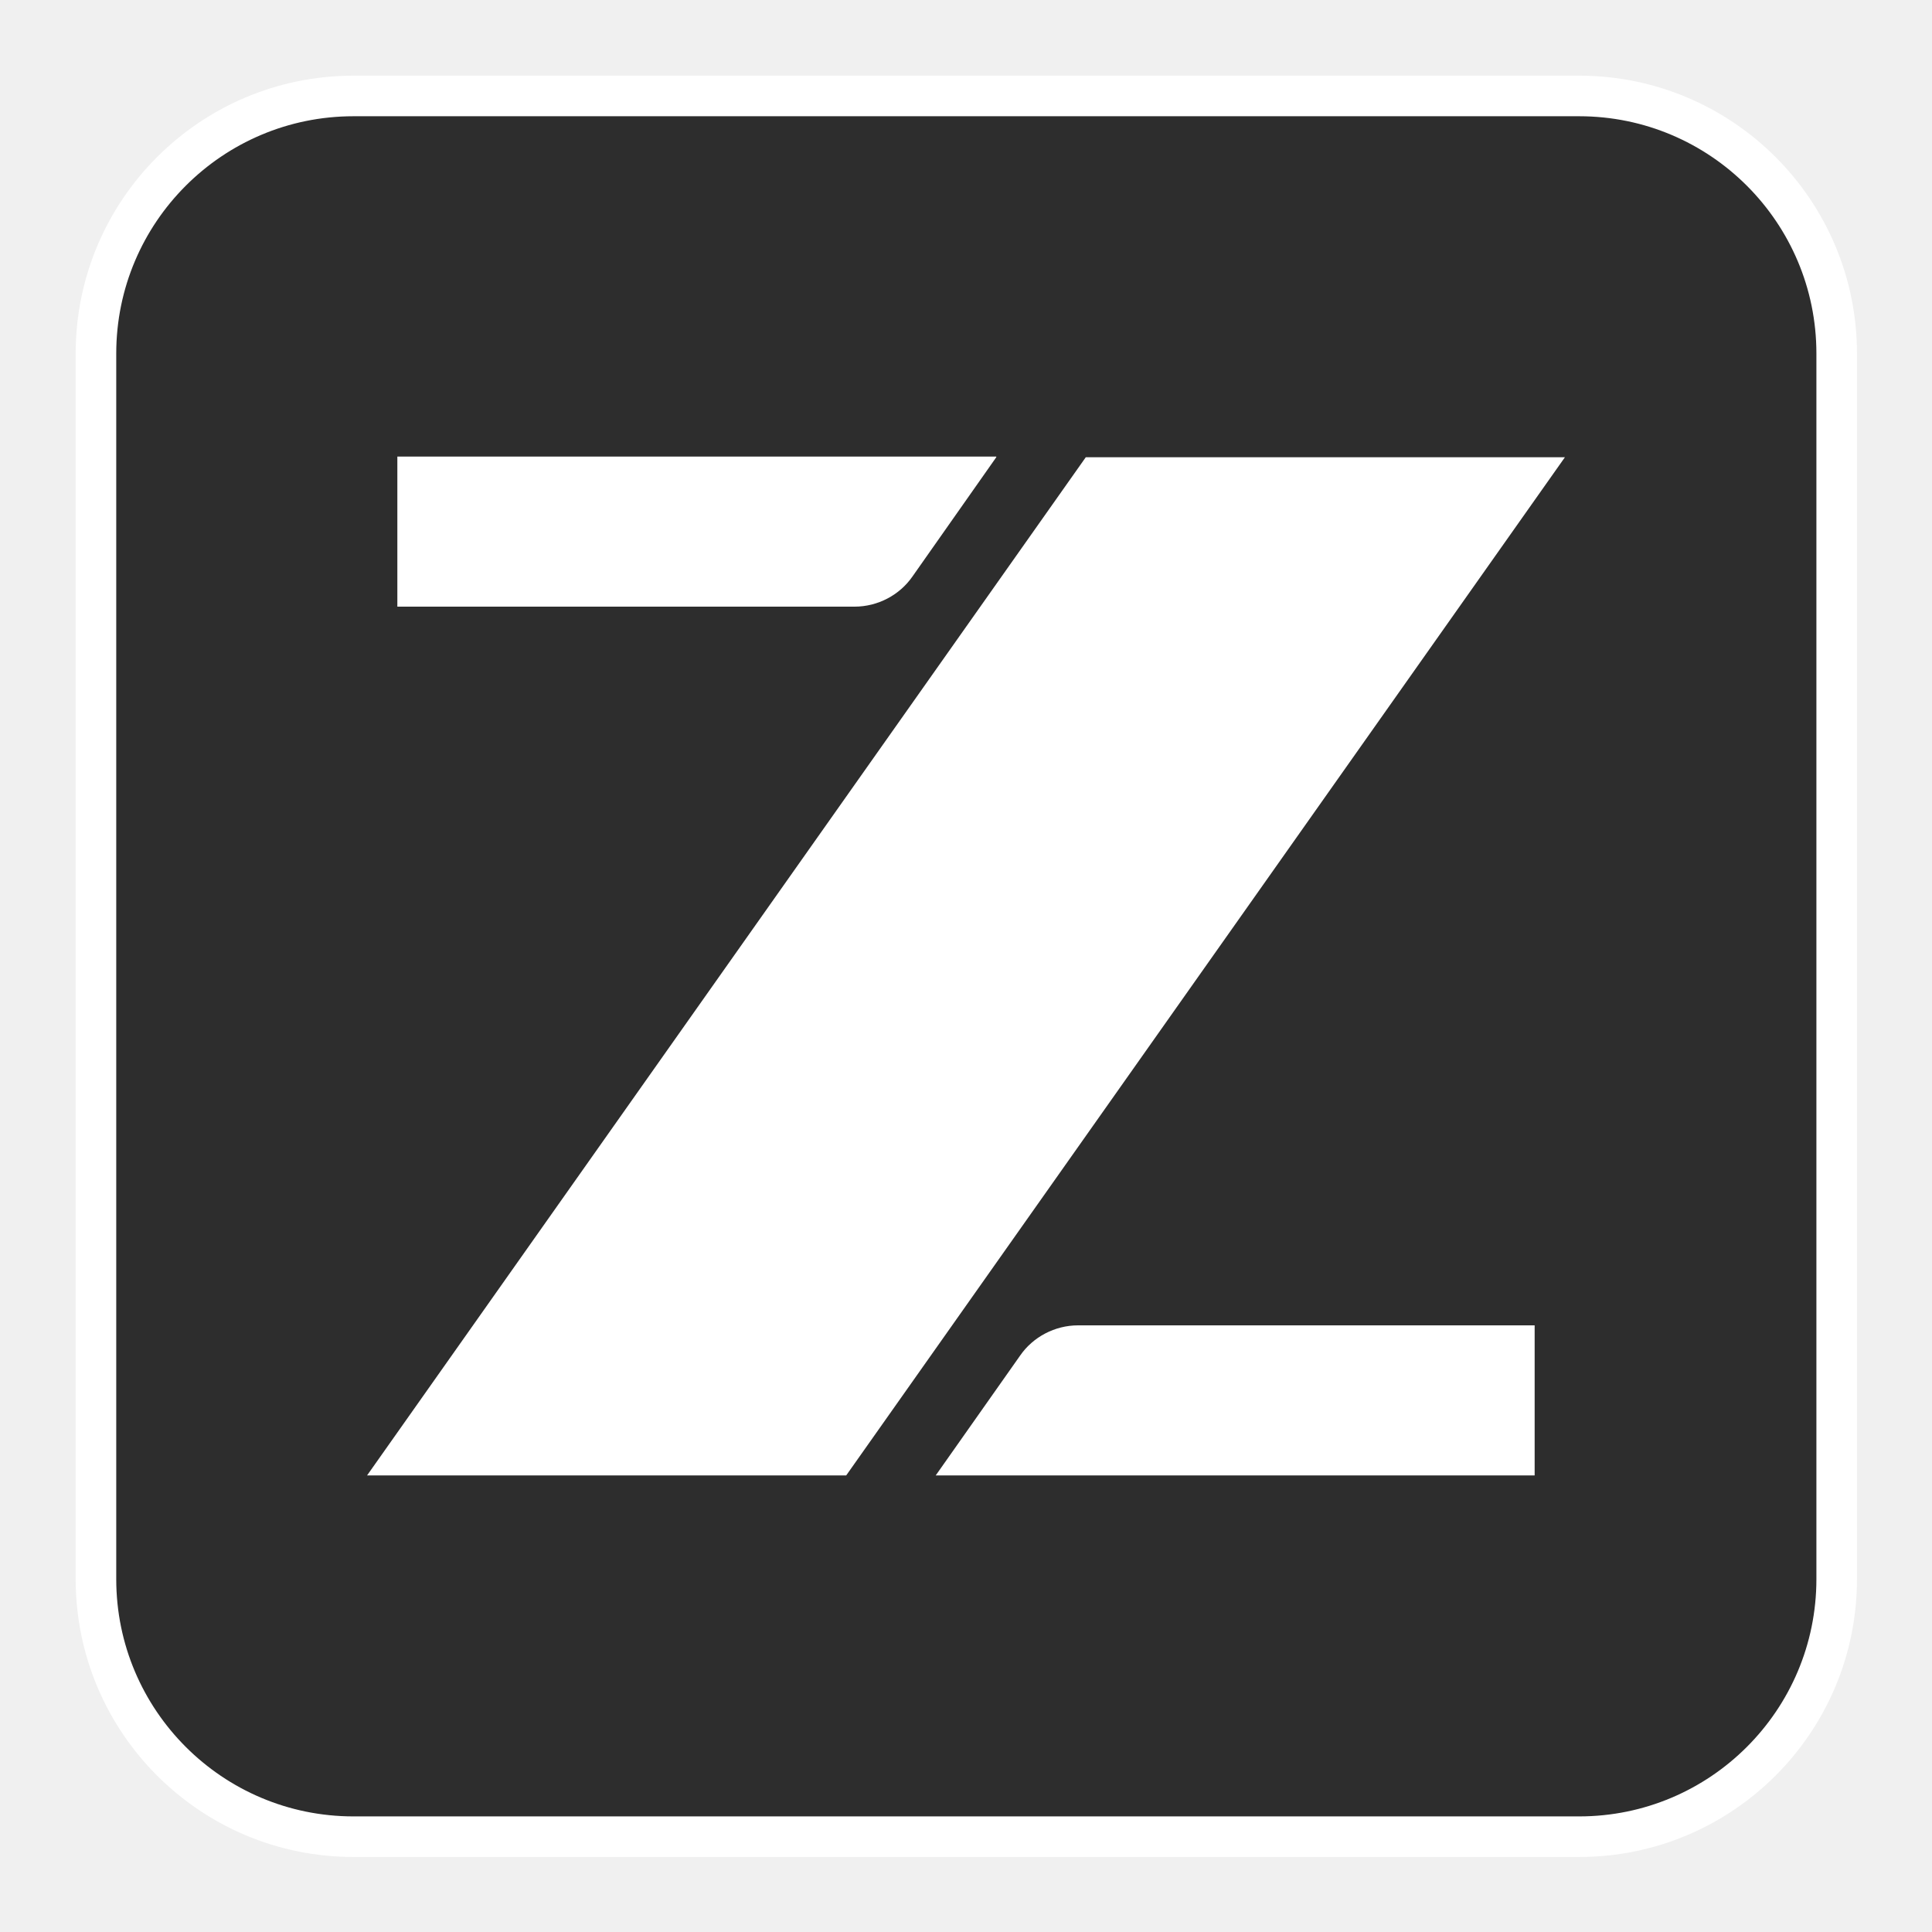
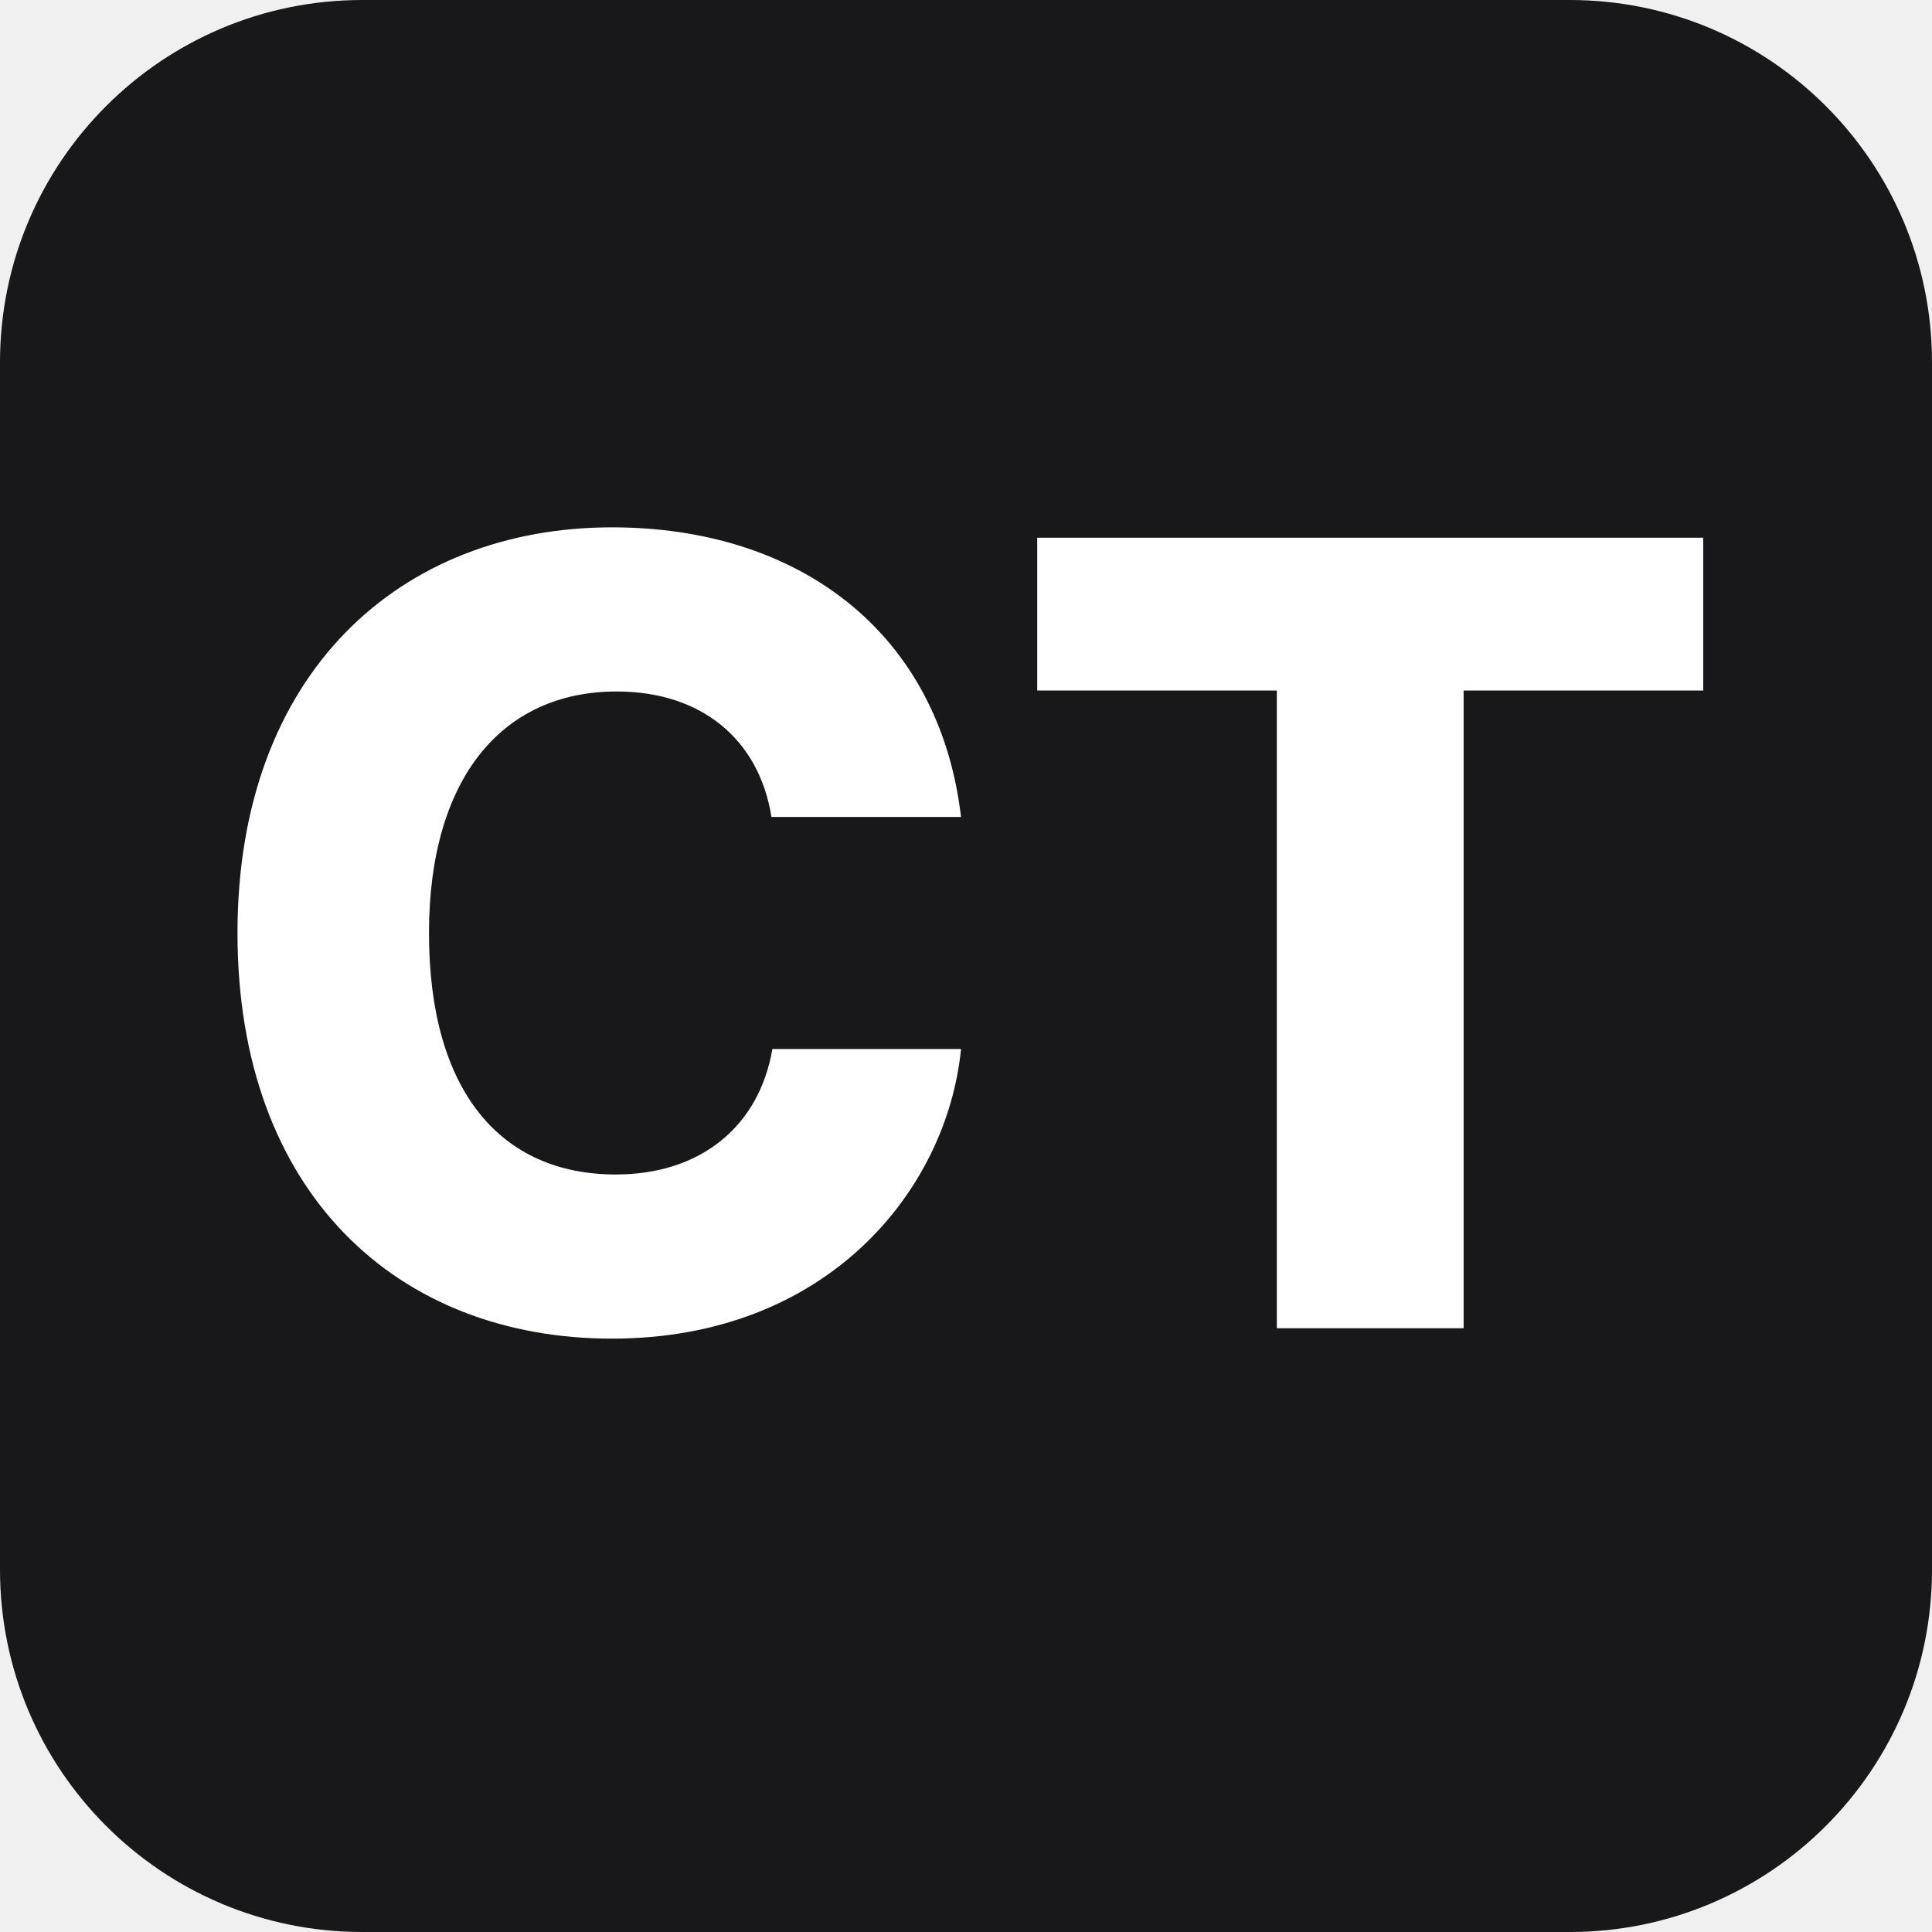
- <svg xmlns="http://www.w3.org/2000/svg" viewBox="0 0 30 30">
-   <rect x="1.49" y="1.49" width="27.03" height="27.03" rx="4" fill="#2D2D2D" stroke="#fff" stroke-width="0.63" />
-   <path d="M15.47 7.1l-1.3 1.85c-0.2 0.29-0.54 0.47-0.9 0.47h-7.1V7.09h9.3z" fill="#fff" />
-   <polygon points="24.3,7.1 13.14,22.91 5.7,22.91 16.86,7.1" fill="#fff" />
-   <path d="M14.53 22.91l1.31-1.86c0.2-0.29 0.54-0.47 0.9-0.47h7.09v2.33h-9.3z" fill="#fff" />
+ <svg xmlns="http://www.w3.org/2000/svg" viewBox="0 0 32 32">
+   <rect width="32" height="32" rx="6" fill="#18181b" />
+   <text x="16" y="22" text-anchor="middle" font-family="system-ui, -apple-system, sans-serif" font-weight="800" font-size="18" fill="white">CT</text>
</svg>
